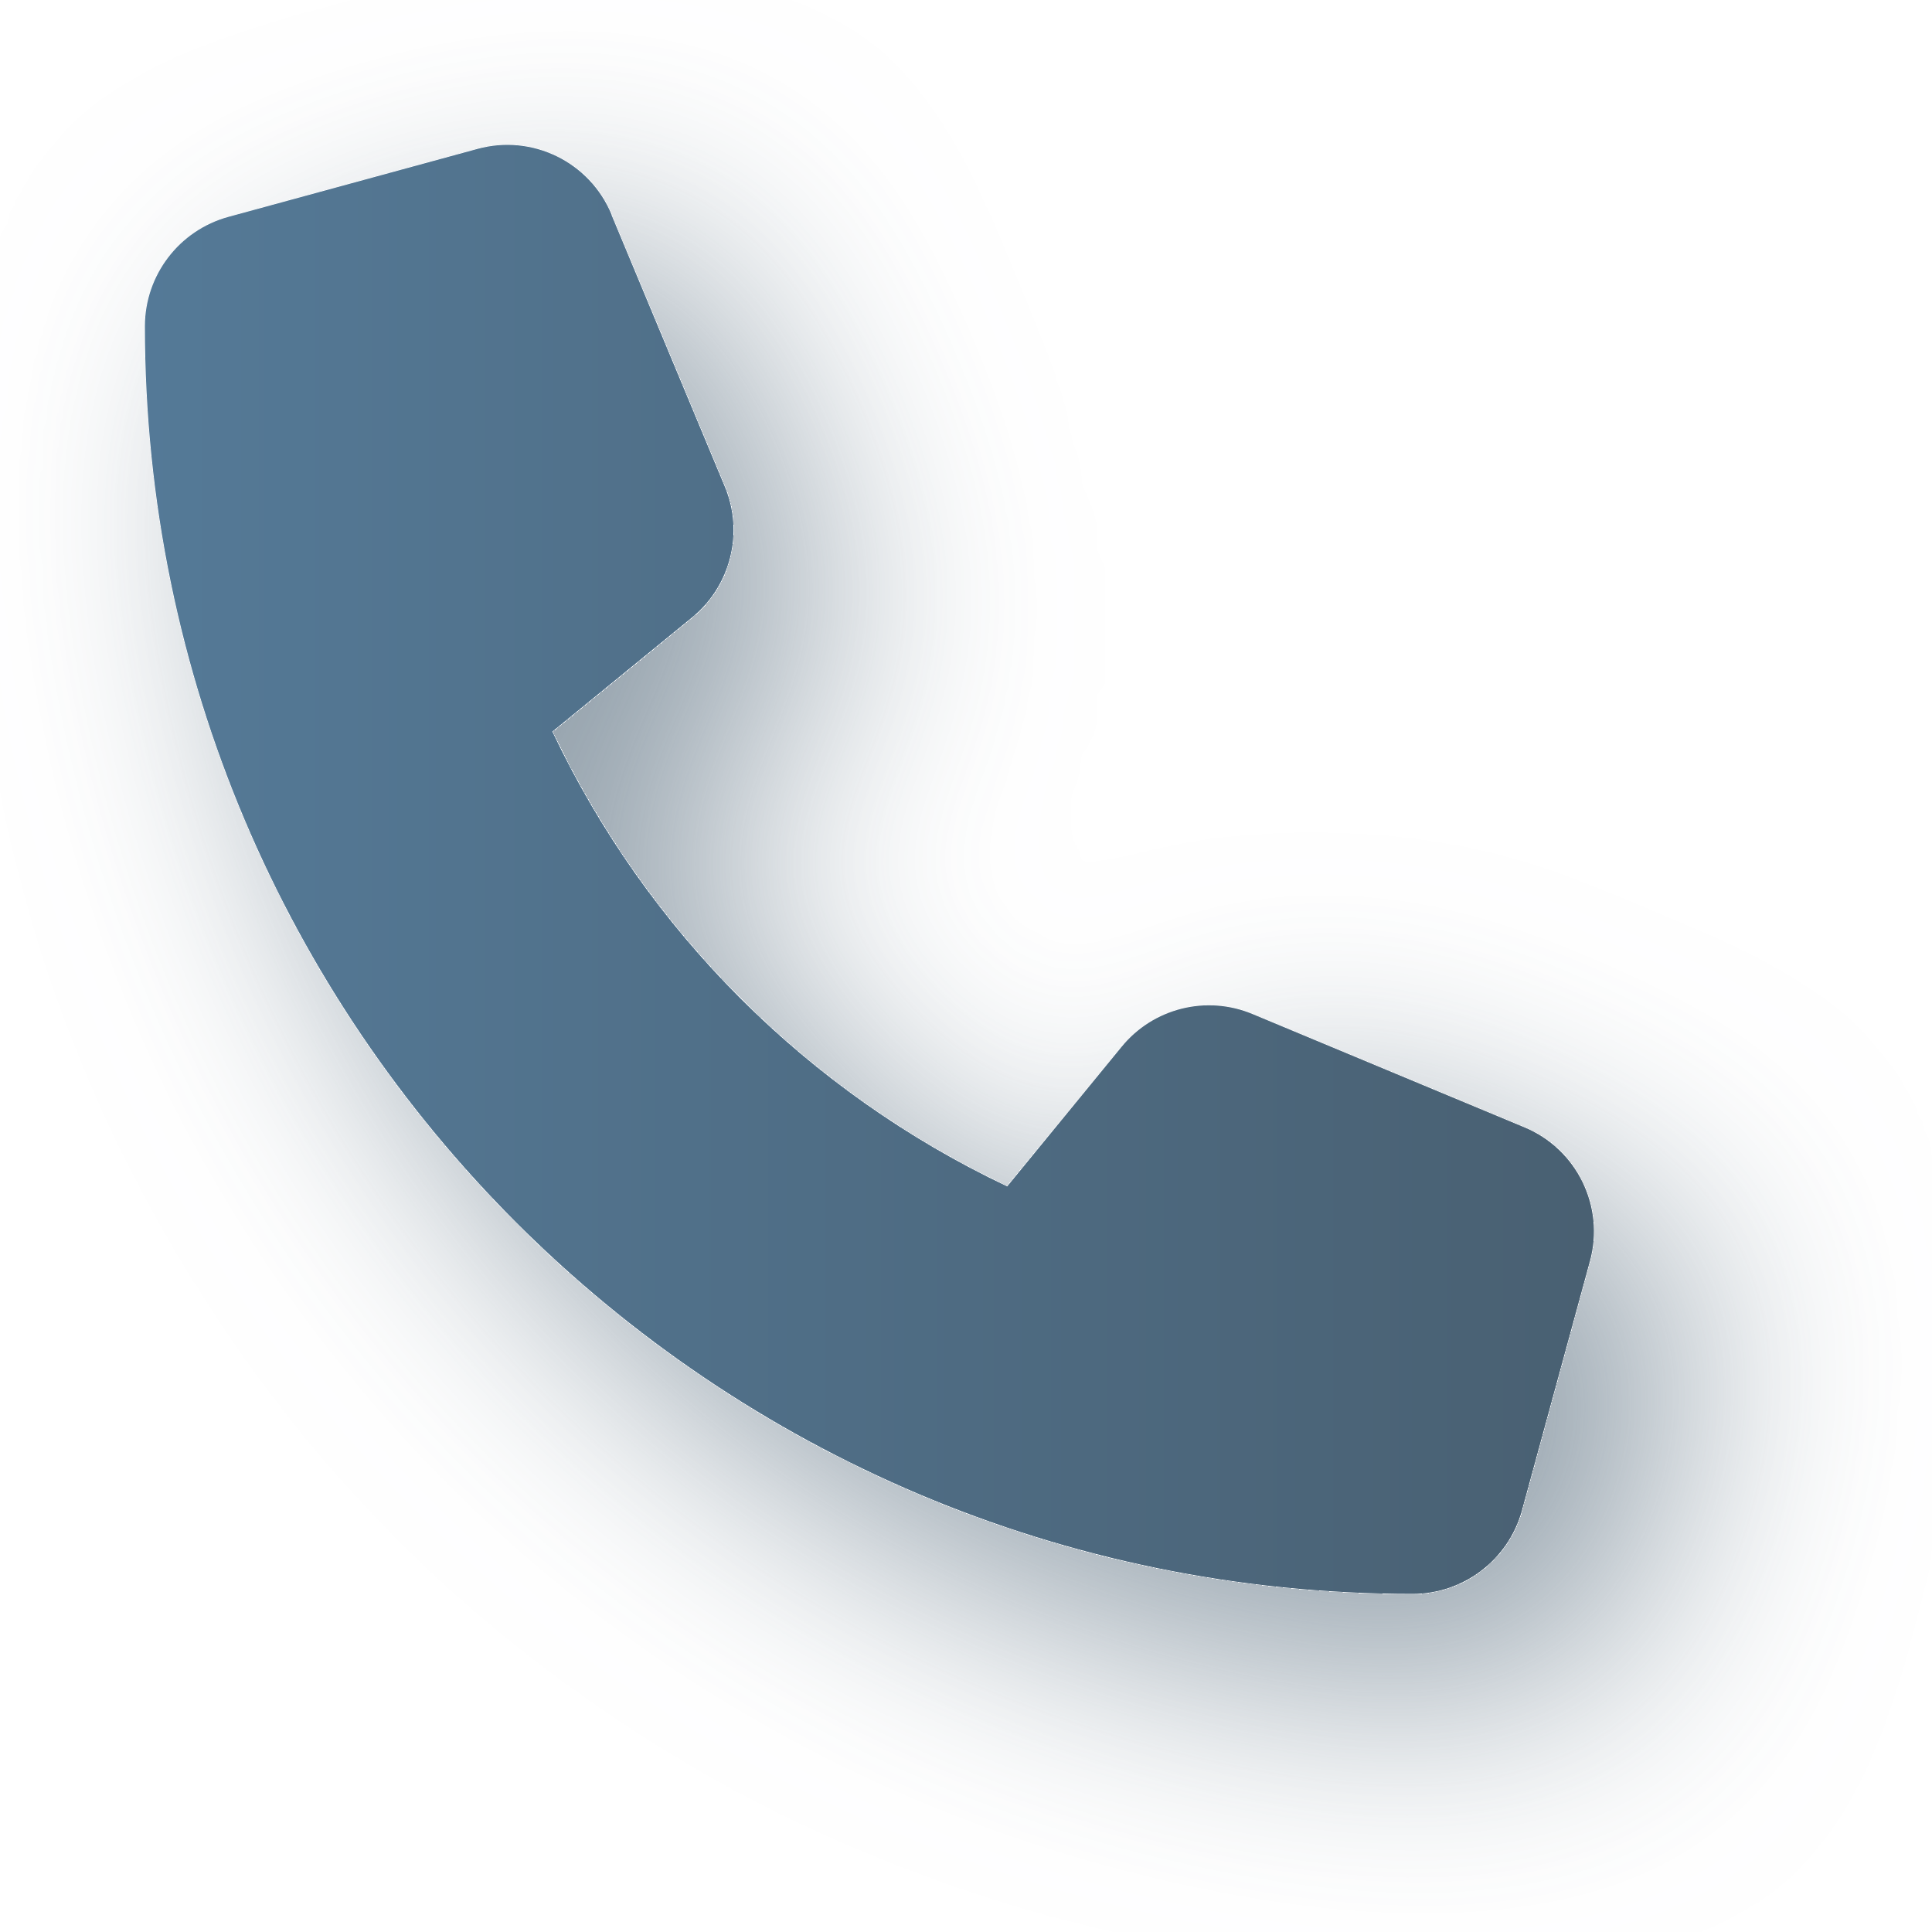
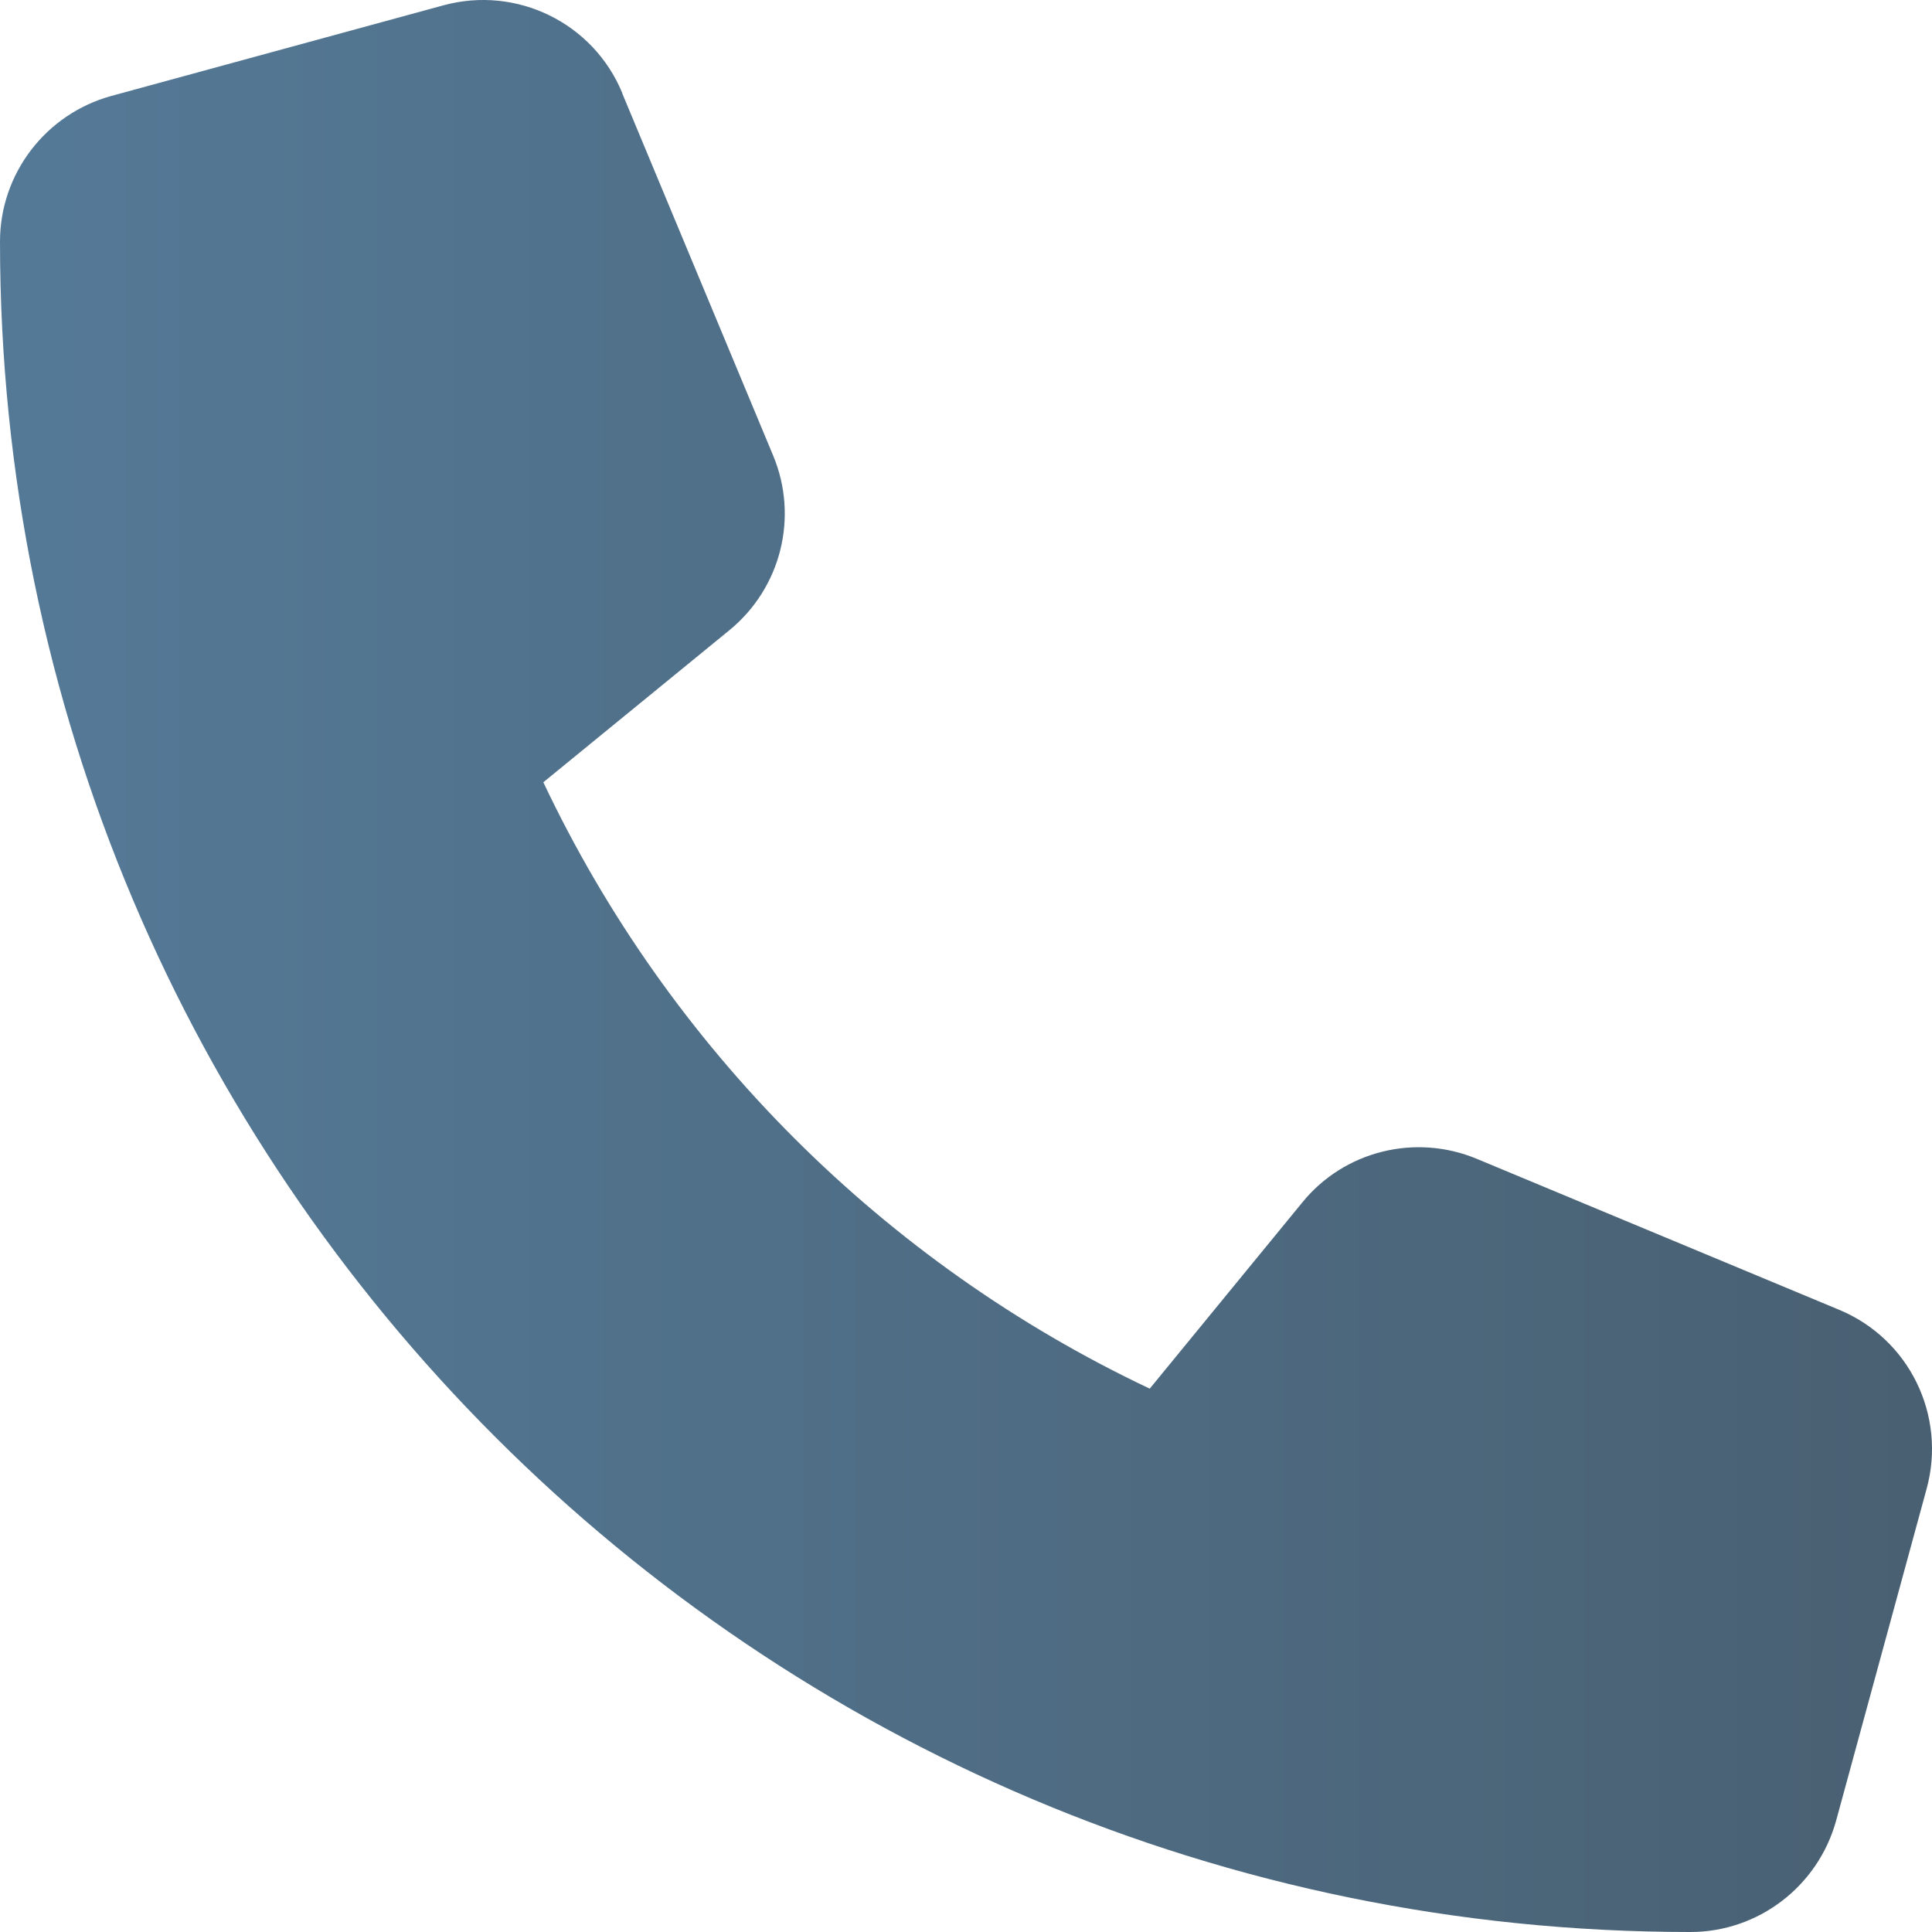
- <svg xmlns="http://www.w3.org/2000/svg" width="40" height="40" fill="none">
-   <g filter="url(#filter0_d_71_715)">
-     <path d="M12.662 4.443a2.336 2.336 0 00-2.778-1.36L4.728 4.49A2.35 2.35 0 003 6.75C3 21.247 14.753 33 29.249 33a2.35 2.35 0 002.262-1.728l1.406-5.156a2.336 2.336 0 00-1.36-2.778l-5.624-2.343a2.336 2.336 0 00-2.713.68l-2.367 2.888a19.802 19.802 0 01-9.416-9.416l2.889-2.361a2.338 2.338 0 00.68-2.713L12.661 4.45v-.006z" fill="url(#paint0_linear_71_715)" />
-   </g>
+ <svg xmlns="http://www.w3.org/2000/svg" width="30" height="30" viewBox="0 0 30 30" fill="none">
+   <path d="M9.662 1.443C9.211 0.353 8.021 -0.227 6.884 0.083L1.728 1.49C0.709 1.771 0 2.697 0 3.751C0 18.247 11.753 30 26.249 30C27.303 30 28.229 29.291 28.511 28.272L29.917 23.116C30.227 21.979 29.647 20.79 28.557 20.338L22.933 17.995C21.977 17.596 20.87 17.872 20.22 18.674L17.853 21.563C13.728 19.612 10.388 16.272 8.437 12.147L11.326 9.786C12.128 9.13 12.404 8.028 12.005 7.073L9.662 1.449V1.443Z" fill="url(#paint0_linear_71_715)" />
  <defs>
-     <linearGradient id="paint0_linear_71_715" x1="36.199" y1="18" x2="-1.085" y2="18" gradientUnits="userSpaceOnUse">
-       <stop offset=".089" stop-color="#496072" />
+     <linearGradient id="paint0_linear_71_715" x1="33.199" y1="15" x2="-4.085" y2="15" gradientUnits="userSpaceOnUse">
+       <stop offset="0.089" stop-color="#496072" />
      <stop offset="1" stop-color="#567D9C" />
    </linearGradient>
-     <filter id="filter0_d_71_715" x="0" y="0" width="40" height="40" filterUnits="userSpaceOnUse" color-interpolation-filters="sRGB">
-       <feFlood flood-opacity="0" result="BackgroundImageFix" />
-       <feColorMatrix in="SourceAlpha" values="0 0 0 0 0 0 0 0 0 0 0 0 0 0 0 0 0 0 127 0" result="hardAlpha" />
-       <feOffset dx="2" dy="2" />
-       <feGaussianBlur stdDeviation="2.5" />
-       <feComposite in2="hardAlpha" operator="out" />
-       <feColorMatrix values="0 0 0 0 0.286 0 0 0 0 0.376 0 0 0 0 0.447 0 0 0 0.6 0" />
-       <feBlend in2="BackgroundImageFix" result="effect1_dropShadow_71_715" />
-       <feBlend in="SourceGraphic" in2="effect1_dropShadow_71_715" result="shape" />
-     </filter>
  </defs>
</svg>
